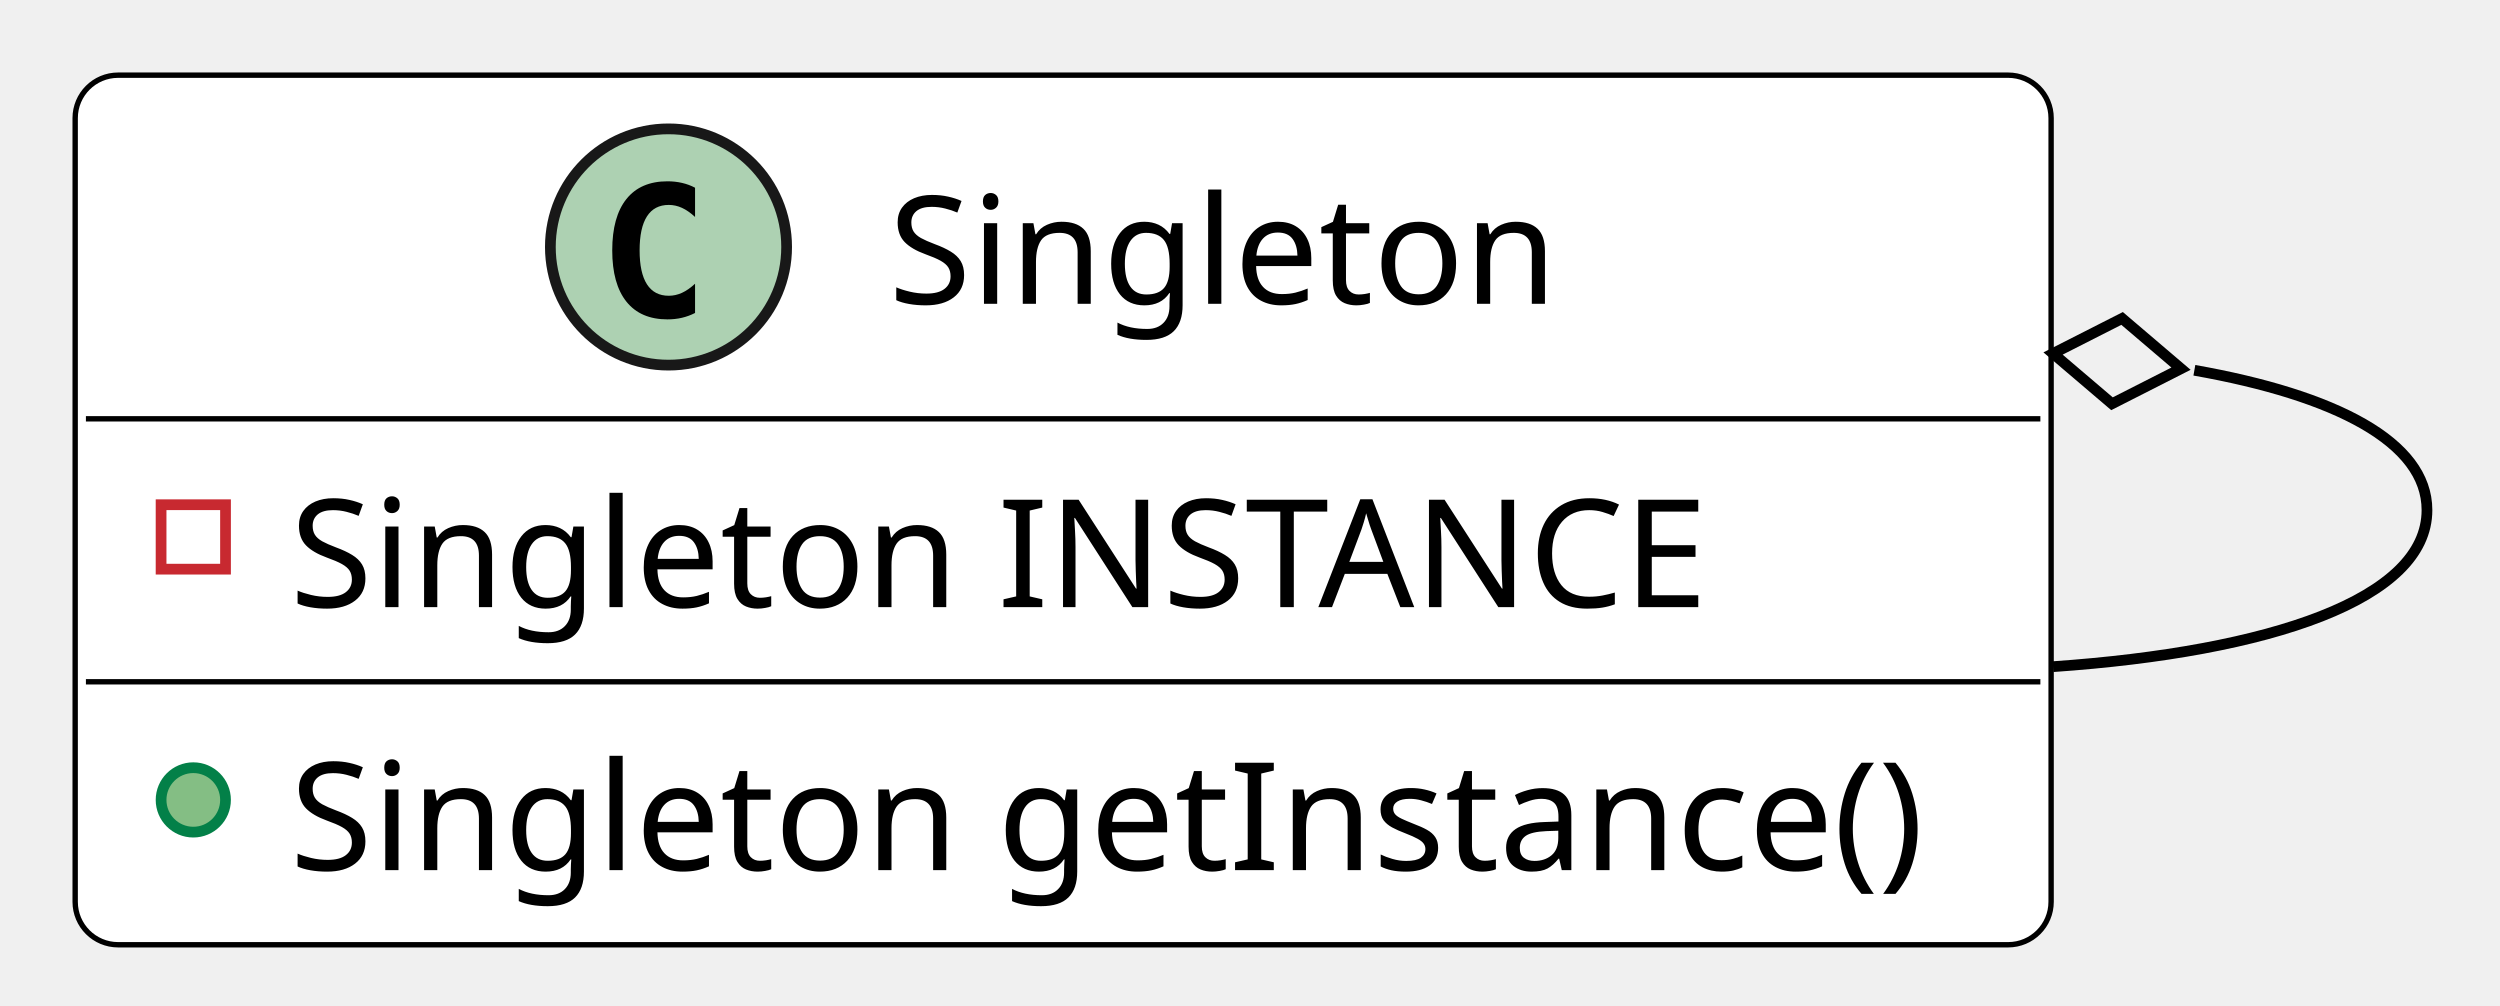
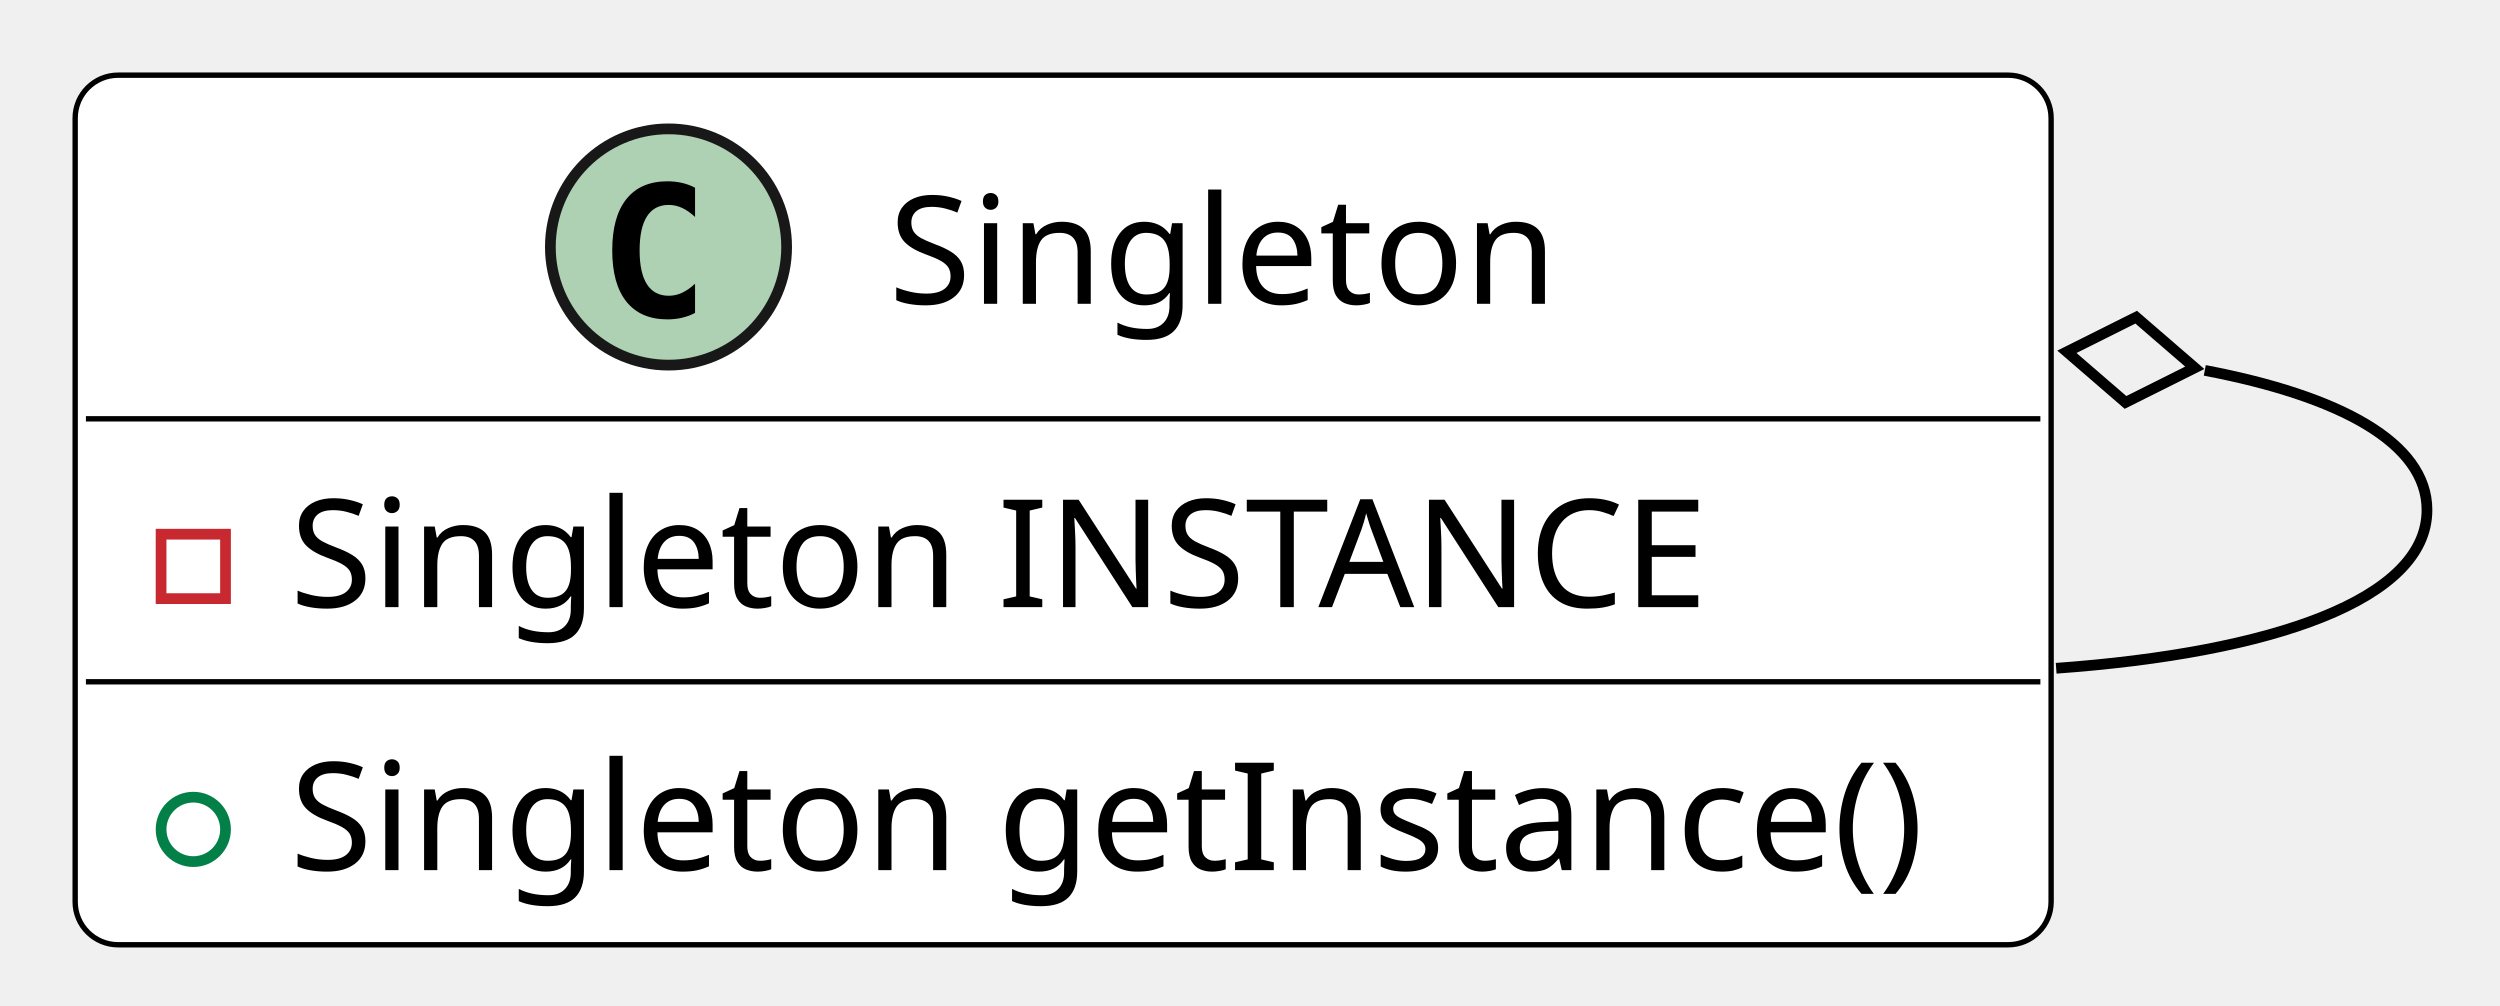
<svg xmlns="http://www.w3.org/2000/svg" contentStyleType="text/css" height="195.833px" preserveAspectRatio="none" style="width:485px;height:195px;background:#FFFFFF;" version="1.1" viewBox="0 0 485 195" width="485.417px" zoomAndPan="magnify">
  <defs />
  <g>
    <g id="elem_Singleton">
      <rect codeLine="122" fill="#FFFFFF" height="168.701" id="Singleton" rx="8.333" ry="8.333" style="stroke:#000000;stroke-width:1.042;" width="383.333" x="14.583" y="14.583" />
      <ellipse cx="129.688" cy="47.917" fill="#ADD1B2" rx="22.917" ry="22.917" style="stroke:#181818;stroke-width:2.083;" />
      <path d="M134.84,60.715 Q133.629,61.337 132.298,61.649 Q130.966,61.96 129.496,61.96 Q124.274,61.96 121.524,58.519 Q118.774,55.077 118.774,48.575 Q118.774,42.055 121.524,38.614 Q124.274,35.172 129.496,35.172 Q130.966,35.172 132.315,35.484 Q133.664,35.795 134.84,36.418 L134.84,42.09 Q133.526,40.879 132.289,40.317 Q131.053,39.755 129.738,39.755 Q126.937,39.755 125.51,41.977 Q124.084,44.2 124.084,48.575 Q124.084,52.933 125.51,55.155 Q126.937,57.377 129.738,57.377 Q131.053,57.377 132.289,56.815 Q133.526,56.253 134.84,55.042 Z " fill="#000000" />
      <text fill="#000000" font-family="sans-serif" font-size="29.167" lengthAdjust="spacing" textLength="135.417" x="172.396" y="58.94">Singleton</text>
      <line style="stroke:#000000;stroke-width:1.042;" x1="16.667" x2="395.833" y1="81.25" y2="81.25" />
-       <rect fill="none" height="12.5" style="stroke:#C82930;stroke-width:2.083;" width="12.5" x="31.25" y="97.917" />
+       <rect fill="none" height="12.5" style="stroke:#C82930;stroke-width:2.083;" width="12.5" x="31.25" y="103.634" />
      <text fill="#000000" font-family="sans-serif" font-size="29.167" lengthAdjust="spacing" textLength="287.5" x="56.25" y="117.782">Singleton INSTANCE</text>
      <line style="stroke:#000000;stroke-width:1.042;" x1="16.667" x2="395.833" y1="132.267" y2="132.267" />
-       <ellipse cx="37.5" cy="155.184" fill="#84BE84" rx="6.25" ry="6.25" style="stroke:#038048;stroke-width:2.083;" />
+       <ellipse cx="37.5" cy="160.901" fill="#FFFFFF" rx="6.25" ry="6.25" style="stroke:#038048;stroke-width:2.083;" />
      <text fill="#000000" font-family="sans-serif" font-size="29.167" lengthAdjust="spacing" textLength="329.167" x="56.25" y="168.799">Singleton getInstance()</text>
    </g>
    <g id="link_Singleton_Singleton">
-       <path codeLine="127" d="M425.708,71.833 C452.938,76.646 470.833,85.688 470.833,98.958 C470.833,116.292 440.312,126.417 398.292,129.333 " fill="none" id="Singleton-backto-Singleton" style="stroke:#000000;stroke-width:2.083;" />
-       <polygon fill="none" points="398.292,68.583,409.726,78.328,423.118,71.522,411.685,61.777,398.292,68.583" style="stroke:#000000;stroke-width:2.083;" />
+       <path codeLine="127" d="M427.729,71.854 C453.812,76.812 470.833,85.833 470.833,98.938 C470.833,116.396 440.583,126.646 398.896,129.646 " fill="none" id="Singleton-backto-Singleton" style="stroke:#000000;stroke-width:2.083;" />
+       <polygon fill="none" points="400.979,68.25,412.348,78.071,425.786,71.354,414.417,61.533,400.979,68.25" style="stroke:#000000;stroke-width:2.083;" />
    </g>
  </g>
</svg>
